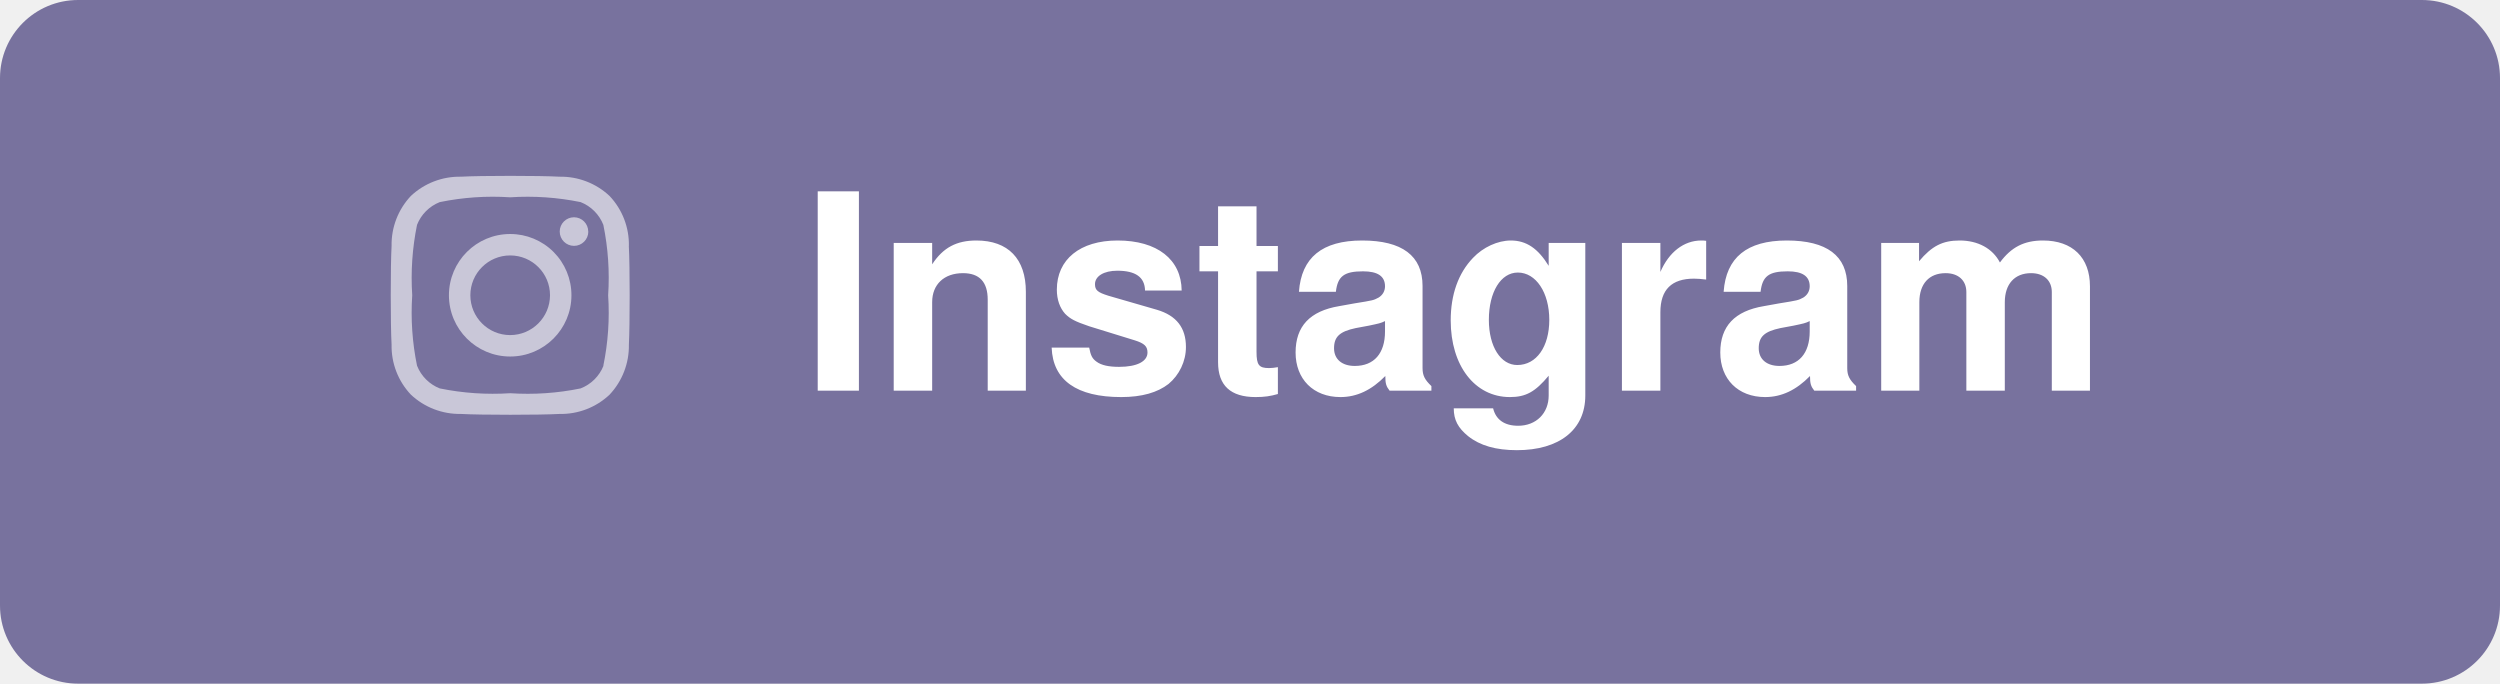
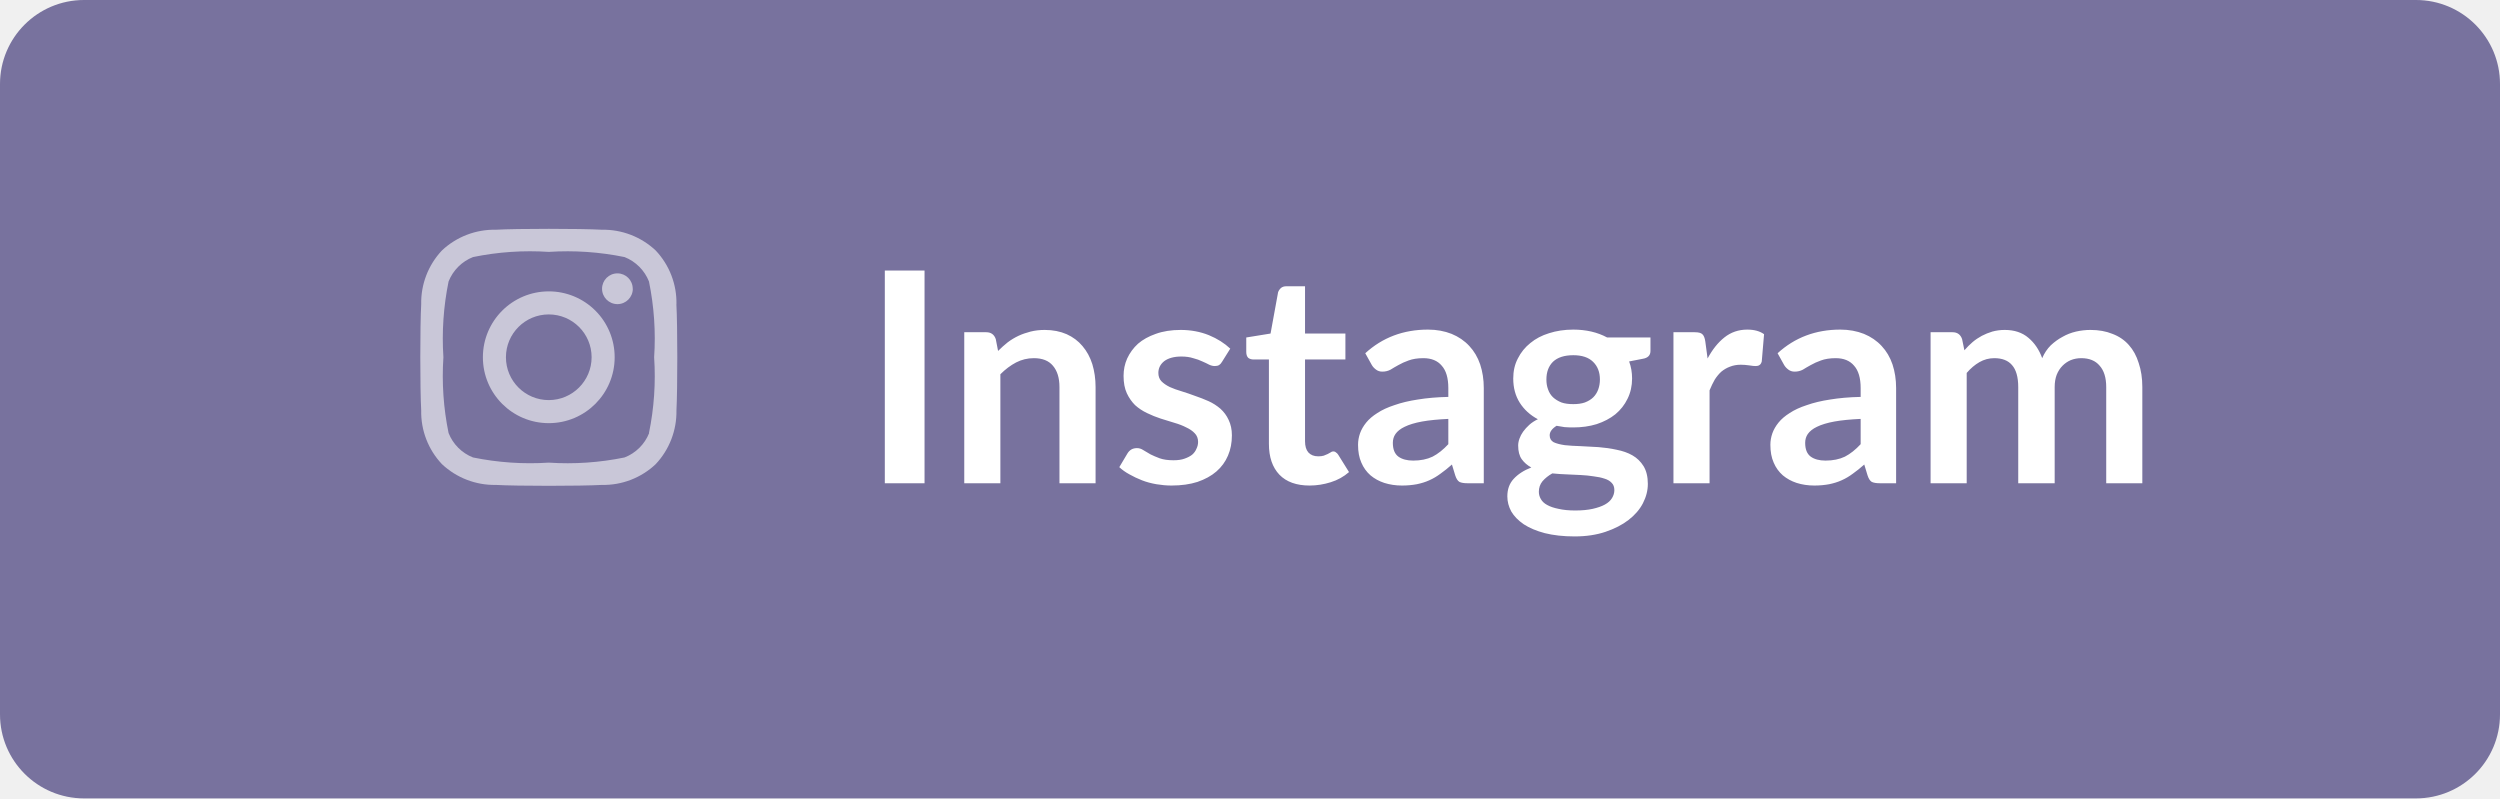
- <svg xmlns="http://www.w3.org/2000/svg" id="button.social" width="127.988" height="35" viewBox="0 0 127.988 35">
-   <rect id="Rectangle_94" data-name="Rectangle 94" width="127.988" height="35" rx="4" fill="#78729e" />
-   <text id="Instagram" transform="translate(40.988 20)" fill="#fff" font-size="14" font-family="Helvetica-Bold, Helvetica" font-weight="700">
+ <svg xmlns="http://www.w3.org/2000/svg" id="button.social" width="118.988" height="38" viewBox="0 0 118.988 38">
+   <rect id="Rectangle_94" data-name="Rectangle 94" width="118.988" height="38" rx="4" transform="translate(0)" fill="#78729e" />
+   <text id="Instagram" transform="translate(40.988 23)" fill="#fff" font-size="14" font-family="Lato-Bold, Lato" font-weight="700">
    <tspan x="0" y="0">Instagram</tspan>
  </text>
-   <path id="instagram-2" data-name="instagram" d="M6.044,34.805a3.136,3.136,0,1,0,3.136,3.136A3.131,3.131,0,0,0,6.044,34.805Zm0,5.175a2.039,2.039,0,1,1,2.039-2.039A2.043,2.043,0,0,1,6.044,39.98Zm4-5.3a.732.732,0,1,1-.732-.732A.73.73,0,0,1,10.04,34.677Zm2.077.742a3.62,3.62,0,0,0-.988-2.563,3.644,3.644,0,0,0-2.563-.988c-1.01-.057-4.037-.057-5.047,0a3.639,3.639,0,0,0-2.563.985,3.632,3.632,0,0,0-.988,2.563c-.057,1.01-.057,4.037,0,5.047a3.62,3.62,0,0,0,.988,2.563,3.649,3.649,0,0,0,2.563.988c1.01.057,4.037.057,5.047,0a3.62,3.62,0,0,0,2.563-.988,3.644,3.644,0,0,0,.988-2.563C12.175,39.454,12.175,36.429,12.118,35.419Zm-1.3,6.128A2.064,2.064,0,0,1,9.65,42.71a13.482,13.482,0,0,1-3.606.246,13.587,13.587,0,0,1-3.606-.246,2.064,2.064,0,0,1-1.163-1.163,13.482,13.482,0,0,1-.246-3.606,13.587,13.587,0,0,1,.246-3.606,2.064,2.064,0,0,1,1.163-1.163,13.482,13.482,0,0,1,3.606-.246,13.587,13.587,0,0,1,3.606.246,2.064,2.064,0,0,1,1.163,1.163,13.482,13.482,0,0,1,.246,3.606A13.474,13.474,0,0,1,10.813,41.547Z" transform="translate(20.075 -22.825)" fill="rgba(255,255,255,0.6)" />
+   <path id="instagram-2" data-name="instagram" d="M6.044,34.805a3.136,3.136,0,1,0,3.136,3.136A3.131,3.131,0,0,0,6.044,34.805Zm0,5.175a2.039,2.039,0,1,1,2.039-2.039A2.043,2.043,0,0,1,6.044,39.98Zm4-5.3a.732.732,0,1,1-.732-.732A.73.73,0,0,1,10.04,34.677Zm2.077.742a3.62,3.62,0,0,0-.988-2.563,3.644,3.644,0,0,0-2.563-.988c-1.01-.057-4.037-.057-5.047,0a3.639,3.639,0,0,0-2.563.985,3.632,3.632,0,0,0-.988,2.563c-.057,1.01-.057,4.037,0,5.047a3.62,3.62,0,0,0,.988,2.563,3.649,3.649,0,0,0,2.563.988c1.01.057,4.037.057,5.047,0a3.62,3.62,0,0,0,2.563-.988,3.644,3.644,0,0,0,.988-2.563C12.175,39.454,12.175,36.429,12.118,35.419Zm-1.3,6.128A2.064,2.064,0,0,1,9.65,42.71a13.482,13.482,0,0,1-3.606.246,13.587,13.587,0,0,1-3.606-.246,2.064,2.064,0,0,1-1.163-1.163,13.482,13.482,0,0,1-.246-3.606,13.587,13.587,0,0,1,.246-3.606,2.064,2.064,0,0,1,1.163-1.163,13.482,13.482,0,0,1,3.606-.246,13.587,13.587,0,0,1,3.606.246,2.064,2.064,0,0,1,1.163,1.163,13.482,13.482,0,0,1,.246,3.606A13.474,13.474,0,0,1,10.813,41.547Z" transform="translate(20.075 -20.937)" fill="rgba(255,255,255,0.6)" />
</svg>
